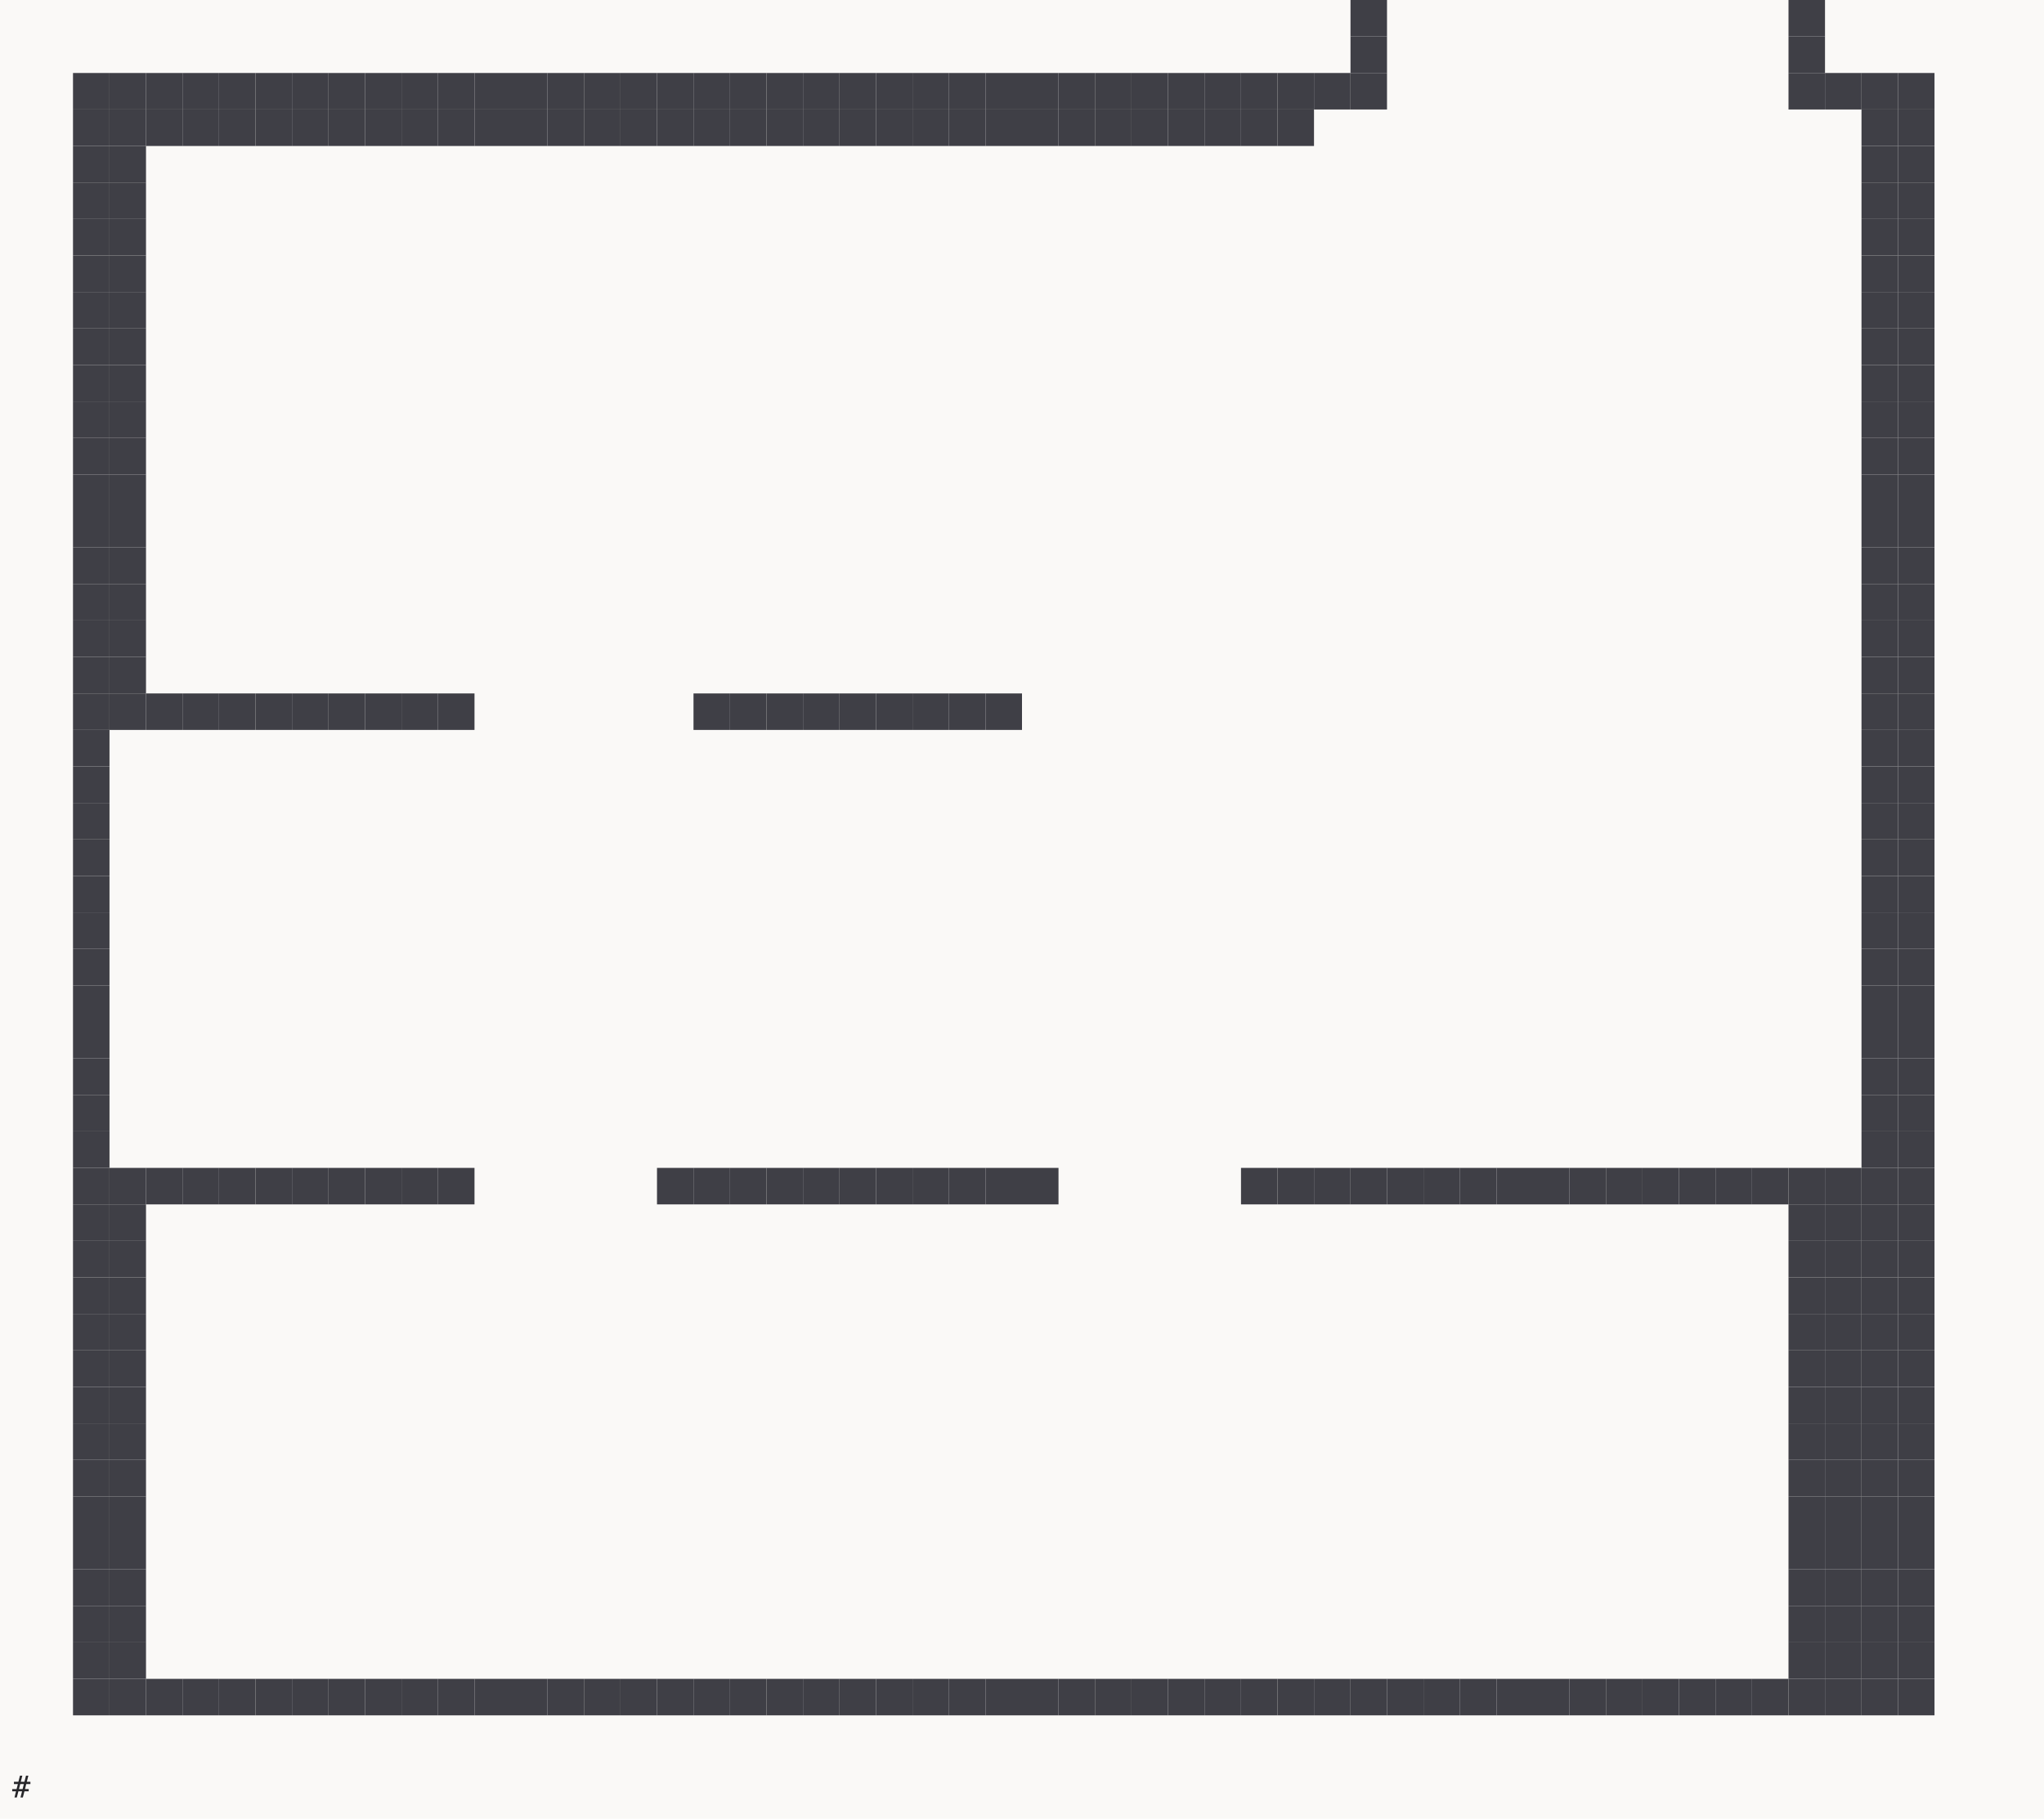
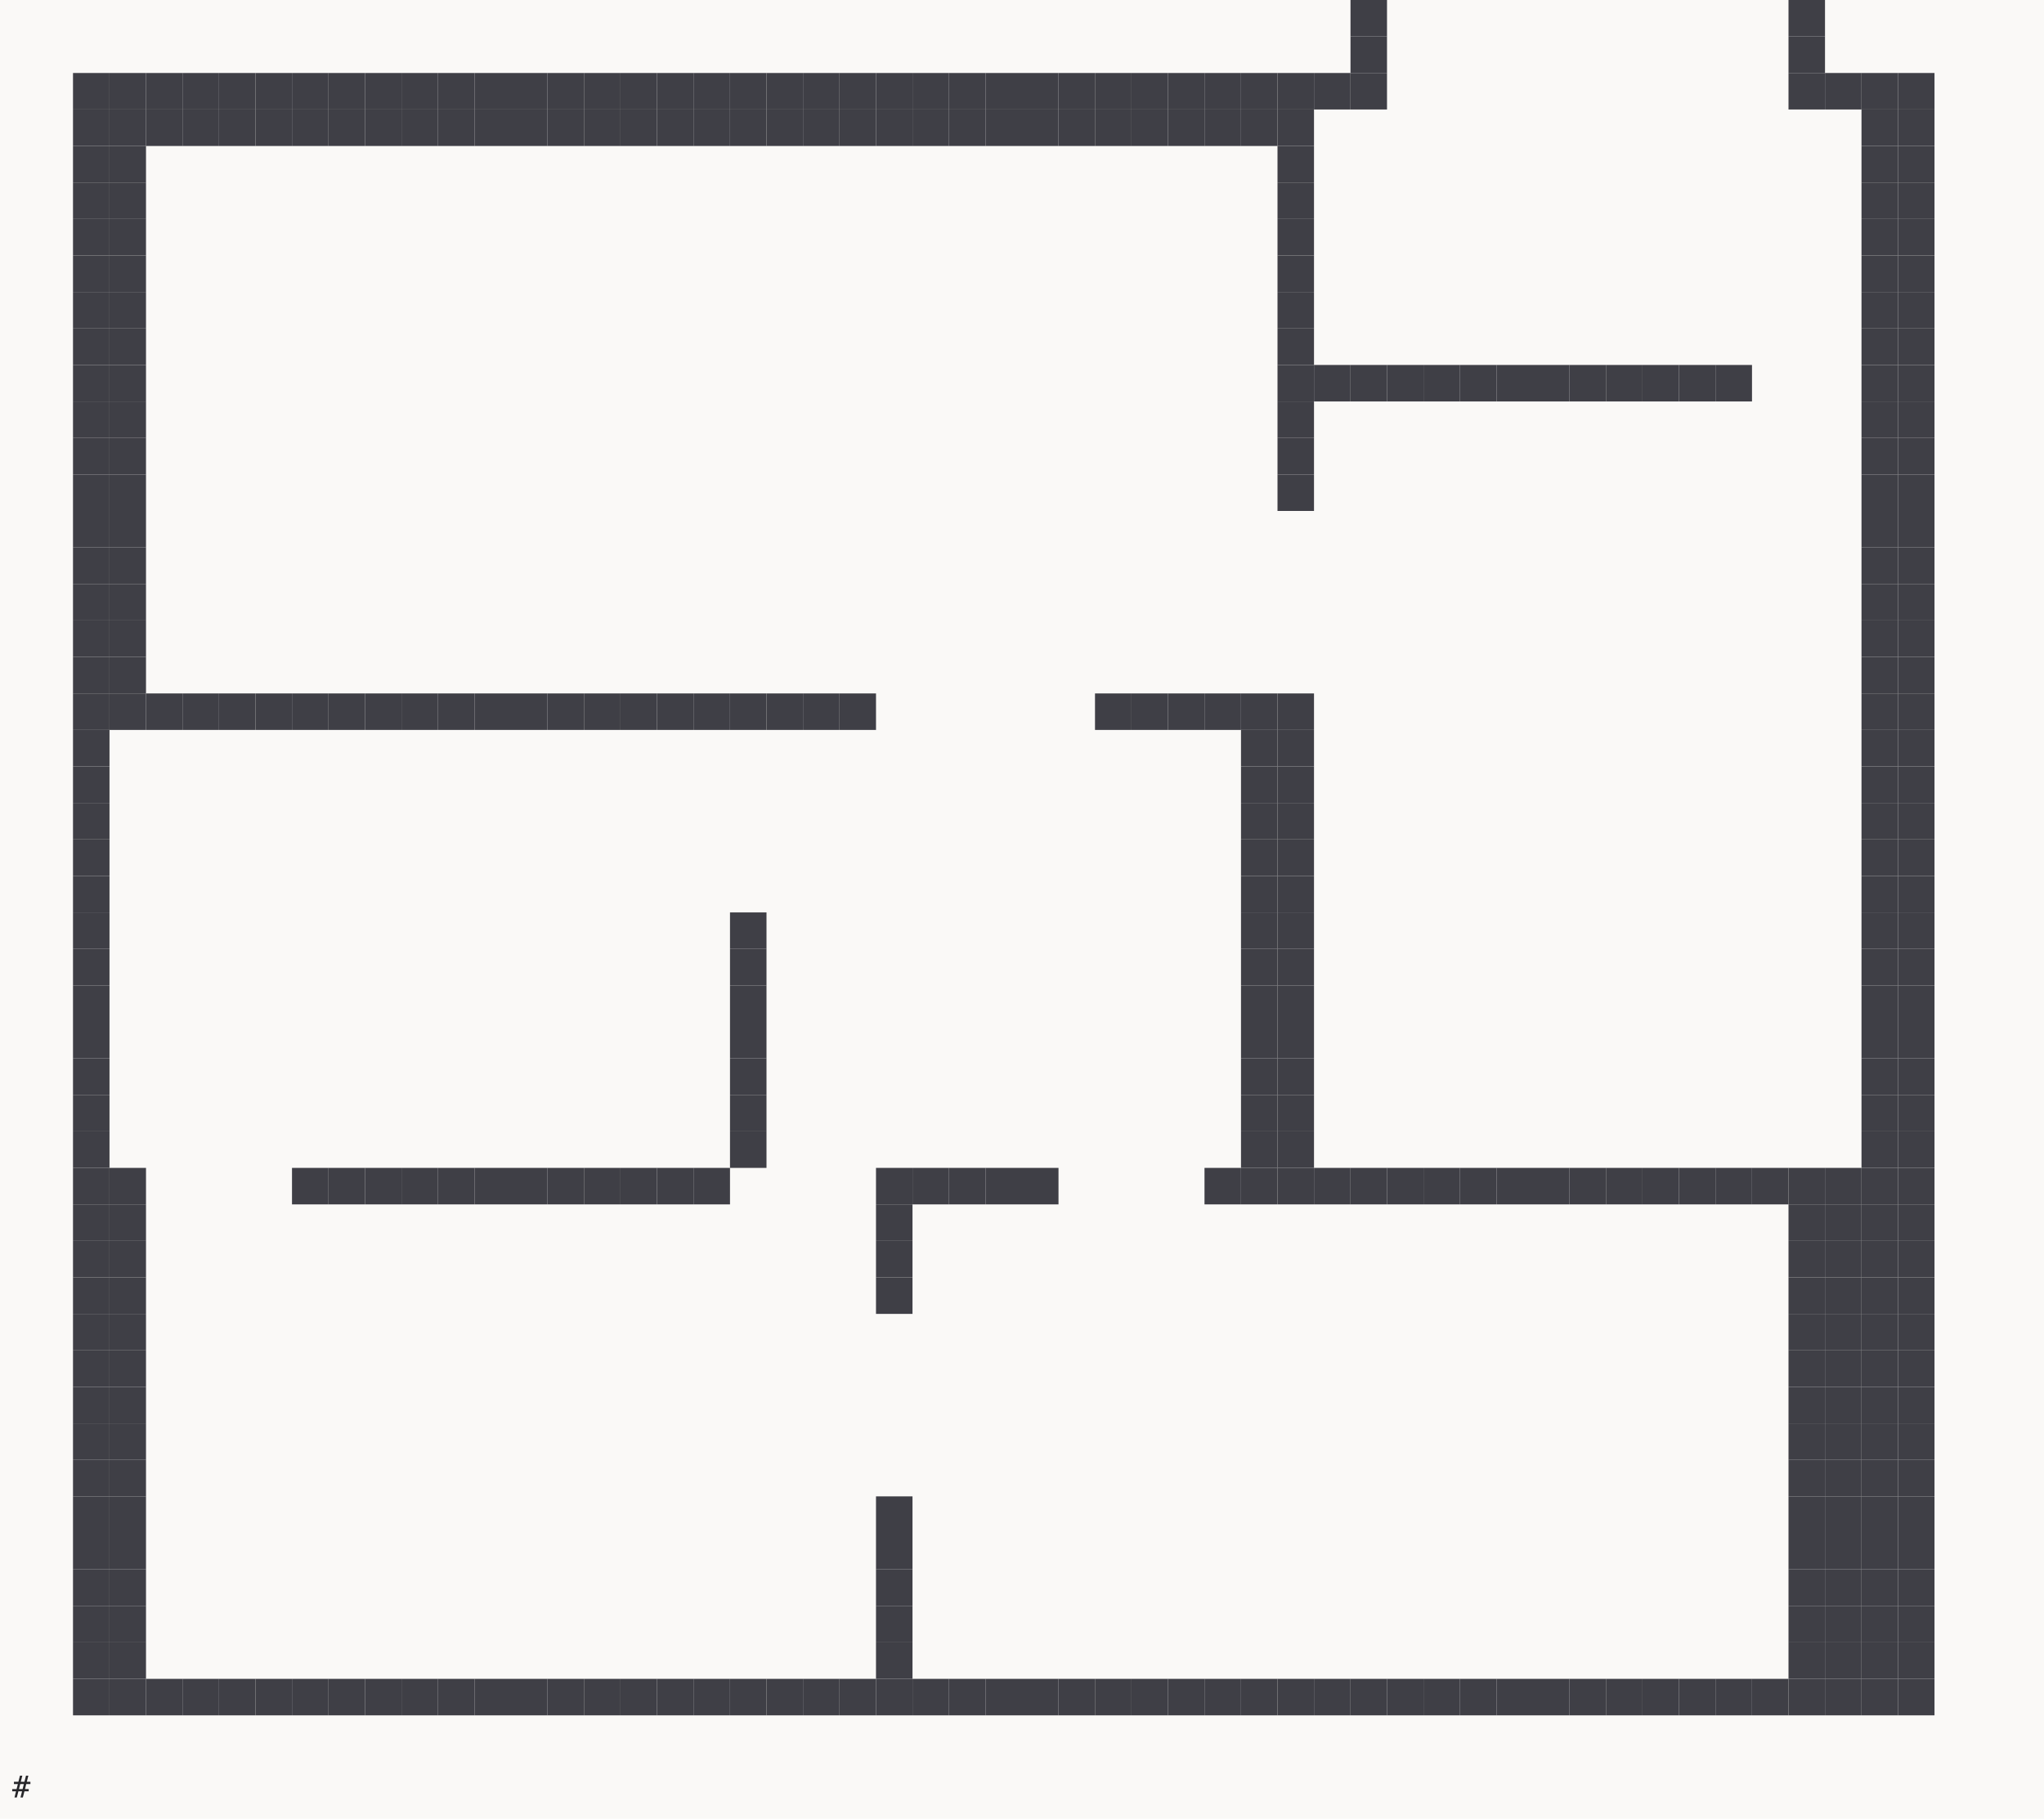
<svg xmlns="http://www.w3.org/2000/svg" width="672" height="598" viewBox="0 0 672 598">
  <rect width="672" height="598" fill="#faf9f7" />
  <rect x="444" y="0" width="12" height="12" fill="#3f3f46" />
  <rect x="588" y="0" width="12" height="12" fill="#3f3f46" />
  <rect x="444" y="12" width="12" height="12" fill="#3f3f46" />
  <rect x="588" y="12" width="12" height="12" fill="#3f3f46" />
  <rect x="24" y="24" width="12" height="12" fill="#3f3f46" />
  <rect x="36" y="24" width="12" height="12" fill="#3f3f46" />
  <rect x="48" y="24" width="12" height="12" fill="#3f3f46" />
  <rect x="60" y="24" width="12" height="12" fill="#3f3f46" />
  <rect x="72" y="24" width="12" height="12" fill="#3f3f46" />
  <rect x="84" y="24" width="12" height="12" fill="#3f3f46" />
  <rect x="96" y="24" width="12" height="12" fill="#3f3f46" />
  <rect x="108" y="24" width="12" height="12" fill="#3f3f46" />
  <rect x="120" y="24" width="12" height="12" fill="#3f3f46" />
  <rect x="132" y="24" width="12" height="12" fill="#3f3f46" />
  <rect x="144" y="24" width="12" height="12" fill="#3f3f46" />
  <rect x="156" y="24" width="12" height="12" fill="#3f3f46" />
  <rect x="168" y="24" width="12" height="12" fill="#3f3f46" />
  <rect x="180" y="24" width="12" height="12" fill="#3f3f46" />
  <rect x="192" y="24" width="12" height="12" fill="#3f3f46" />
  <rect x="204" y="24" width="12" height="12" fill="#3f3f46" />
  <rect x="216" y="24" width="12" height="12" fill="#3f3f46" />
  <rect x="228" y="24" width="12" height="12" fill="#3f3f46" />
  <rect x="240" y="24" width="12" height="12" fill="#3f3f46" />
  <rect x="252" y="24" width="12" height="12" fill="#3f3f46" />
  <rect x="264" y="24" width="12" height="12" fill="#3f3f46" />
  <rect x="276" y="24" width="12" height="12" fill="#3f3f46" />
  <rect x="288" y="24" width="12" height="12" fill="#3f3f46" />
  <rect x="300" y="24" width="12" height="12" fill="#3f3f46" />
  <rect x="312" y="24" width="12" height="12" fill="#3f3f46" />
  <rect x="324" y="24" width="12" height="12" fill="#3f3f46" />
  <rect x="336" y="24" width="12" height="12" fill="#3f3f46" />
  <rect x="348" y="24" width="12" height="12" fill="#3f3f46" />
  <rect x="360" y="24" width="12" height="12" fill="#3f3f46" />
  <rect x="372" y="24" width="12" height="12" fill="#3f3f46" />
  <rect x="384" y="24" width="12" height="12" fill="#3f3f46" />
  <rect x="396" y="24" width="12" height="12" fill="#3f3f46" />
  <rect x="408" y="24" width="12" height="12" fill="#3f3f46" />
  <rect x="420" y="24" width="12" height="12" fill="#3f3f46" />
  <rect x="432" y="24" width="12" height="12" fill="#3f3f46" />
  <rect x="444" y="24" width="12" height="12" fill="#3f3f46" />
  <rect x="588" y="24" width="12" height="12" fill="#3f3f46" />
  <rect x="600" y="24" width="12" height="12" fill="#3f3f46" />
  <rect x="612" y="24" width="12" height="12" fill="#3f3f46" />
  <rect x="624" y="24" width="12" height="12" fill="#3f3f46" />
  <rect x="24" y="36" width="12" height="12" fill="#3f3f46" />
  <rect x="36" y="36" width="12" height="12" fill="#3f3f46" />
  <rect x="48" y="36" width="12" height="12" fill="#3f3f46" />
  <rect x="60" y="36" width="12" height="12" fill="#3f3f46" />
  <rect x="72" y="36" width="12" height="12" fill="#3f3f46" />
  <rect x="84" y="36" width="12" height="12" fill="#3f3f46" />
  <rect x="96" y="36" width="12" height="12" fill="#3f3f46" />
  <rect x="108" y="36" width="12" height="12" fill="#3f3f46" />
  <rect x="120" y="36" width="12" height="12" fill="#3f3f46" />
  <rect x="132" y="36" width="12" height="12" fill="#3f3f46" />
  <rect x="144" y="36" width="12" height="12" fill="#3f3f46" />
  <rect x="156" y="36" width="12" height="12" fill="#3f3f46" />
  <rect x="168" y="36" width="12" height="12" fill="#3f3f46" />
  <rect x="180" y="36" width="12" height="12" fill="#3f3f46" />
  <rect x="192" y="36" width="12" height="12" fill="#3f3f46" />
  <rect x="204" y="36" width="12" height="12" fill="#3f3f46" />
  <rect x="216" y="36" width="12" height="12" fill="#3f3f46" />
  <rect x="228" y="36" width="12" height="12" fill="#3f3f46" />
  <rect x="240" y="36" width="12" height="12" fill="#3f3f46" />
  <rect x="252" y="36" width="12" height="12" fill="#3f3f46" />
  <rect x="264" y="36" width="12" height="12" fill="#3f3f46" />
  <rect x="276" y="36" width="12" height="12" fill="#3f3f46" />
  <rect x="288" y="36" width="12" height="12" fill="#3f3f46" />
  <rect x="300" y="36" width="12" height="12" fill="#3f3f46" />
  <rect x="312" y="36" width="12" height="12" fill="#3f3f46" />
  <rect x="324" y="36" width="12" height="12" fill="#3f3f46" />
  <rect x="336" y="36" width="12" height="12" fill="#3f3f46" />
  <rect x="348" y="36" width="12" height="12" fill="#3f3f46" />
  <rect x="360" y="36" width="12" height="12" fill="#3f3f46" />
  <rect x="372" y="36" width="12" height="12" fill="#3f3f46" />
  <rect x="384" y="36" width="12" height="12" fill="#3f3f46" />
  <rect x="396" y="36" width="12" height="12" fill="#3f3f46" />
  <rect x="408" y="36" width="12" height="12" fill="#3f3f46" />
  <rect x="420" y="36" width="12" height="12" fill="#3f3f46" />
  <rect x="612" y="36" width="12" height="12" fill="#3f3f46" />
  <rect x="624" y="36" width="12" height="12" fill="#3f3f46" />
  <rect x="24" y="48" width="12" height="12" fill="#3f3f46" />
  <rect x="36" y="48" width="12" height="12" fill="#3f3f46" />
+   <rect x="420" y="48" width="12" height="12" fill="#3f3f46" />
  <rect x="612" y="48" width="12" height="12" fill="#3f3f46" />
  <rect x="624" y="48" width="12" height="12" fill="#3f3f46" />
  <rect x="24" y="60" width="12" height="12" fill="#3f3f46" />
  <rect x="36" y="60" width="12" height="12" fill="#3f3f46" />
+   <rect x="420" y="60" width="12" height="12" fill="#3f3f46" />
  <rect x="612" y="60" width="12" height="12" fill="#3f3f46" />
  <rect x="624" y="60" width="12" height="12" fill="#3f3f46" />
  <rect x="24" y="72" width="12" height="12" fill="#3f3f46" />
  <rect x="36" y="72" width="12" height="12" fill="#3f3f46" />
+   <rect x="420" y="72" width="12" height="12" fill="#3f3f46" />
  <rect x="612" y="72" width="12" height="12" fill="#3f3f46" />
  <rect x="624" y="72" width="12" height="12" fill="#3f3f46" />
  <rect x="24" y="84" width="12" height="12" fill="#3f3f46" />
  <rect x="36" y="84" width="12" height="12" fill="#3f3f46" />
+   <rect x="420" y="84" width="12" height="12" fill="#3f3f46" />
  <rect x="612" y="84" width="12" height="12" fill="#3f3f46" />
  <rect x="624" y="84" width="12" height="12" fill="#3f3f46" />
  <rect x="24" y="96" width="12" height="12" fill="#3f3f46" />
  <rect x="36" y="96" width="12" height="12" fill="#3f3f46" />
+   <rect x="420" y="96" width="12" height="12" fill="#3f3f46" />
  <rect x="612" y="96" width="12" height="12" fill="#3f3f46" />
  <rect x="624" y="96" width="12" height="12" fill="#3f3f46" />
  <rect x="24" y="108" width="12" height="12" fill="#3f3f46" />
  <rect x="36" y="108" width="12" height="12" fill="#3f3f46" />
+   <rect x="420" y="108" width="12" height="12" fill="#3f3f46" />
  <rect x="612" y="108" width="12" height="12" fill="#3f3f46" />
  <rect x="624" y="108" width="12" height="12" fill="#3f3f46" />
  <rect x="24" y="120" width="12" height="12" fill="#3f3f46" />
  <rect x="36" y="120" width="12" height="12" fill="#3f3f46" />
+   <rect x="420" y="120" width="12" height="12" fill="#3f3f46" />
+   <rect x="432" y="120" width="12" height="12" fill="#3f3f46" />
+   <rect x="444" y="120" width="12" height="12" fill="#3f3f46" />
+   <rect x="456" y="120" width="12" height="12" fill="#3f3f46" />
+   <rect x="468" y="120" width="12" height="12" fill="#3f3f46" />
+   <rect x="480" y="120" width="12" height="12" fill="#3f3f46" />
+   <rect x="492" y="120" width="12" height="12" fill="#3f3f46" />
+   <rect x="504" y="120" width="12" height="12" fill="#3f3f46" />
+   <rect x="516" y="120" width="12" height="12" fill="#3f3f46" />
+   <rect x="528" y="120" width="12" height="12" fill="#3f3f46" />
+   <rect x="540" y="120" width="12" height="12" fill="#3f3f46" />
+   <rect x="552" y="120" width="12" height="12" fill="#3f3f46" />
+   <rect x="564" y="120" width="12" height="12" fill="#3f3f46" />
  <rect x="612" y="120" width="12" height="12" fill="#3f3f46" />
  <rect x="624" y="120" width="12" height="12" fill="#3f3f46" />
  <rect x="24" y="132" width="12" height="12" fill="#3f3f46" />
  <rect x="36" y="132" width="12" height="12" fill="#3f3f46" />
+   <rect x="420" y="132" width="12" height="12" fill="#3f3f46" />
  <rect x="612" y="132" width="12" height="12" fill="#3f3f46" />
  <rect x="624" y="132" width="12" height="12" fill="#3f3f46" />
  <rect x="24" y="144" width="12" height="12" fill="#3f3f46" />
  <rect x="36" y="144" width="12" height="12" fill="#3f3f46" />
+   <rect x="420" y="144" width="12" height="12" fill="#3f3f46" />
  <rect x="612" y="144" width="12" height="12" fill="#3f3f46" />
  <rect x="624" y="144" width="12" height="12" fill="#3f3f46" />
  <rect x="24" y="156" width="12" height="12" fill="#3f3f46" />
  <rect x="36" y="156" width="12" height="12" fill="#3f3f46" />
+   <rect x="420" y="156" width="12" height="12" fill="#3f3f46" />
  <rect x="612" y="156" width="12" height="12" fill="#3f3f46" />
  <rect x="624" y="156" width="12" height="12" fill="#3f3f46" />
  <rect x="24" y="168" width="12" height="12" fill="#3f3f46" />
  <rect x="36" y="168" width="12" height="12" fill="#3f3f46" />
  <rect x="612" y="168" width="12" height="12" fill="#3f3f46" />
  <rect x="624" y="168" width="12" height="12" fill="#3f3f46" />
  <rect x="24" y="180" width="12" height="12" fill="#3f3f46" />
  <rect x="36" y="180" width="12" height="12" fill="#3f3f46" />
  <rect x="612" y="180" width="12" height="12" fill="#3f3f46" />
  <rect x="624" y="180" width="12" height="12" fill="#3f3f46" />
  <rect x="24" y="192" width="12" height="12" fill="#3f3f46" />
  <rect x="36" y="192" width="12" height="12" fill="#3f3f46" />
  <rect x="612" y="192" width="12" height="12" fill="#3f3f46" />
  <rect x="624" y="192" width="12" height="12" fill="#3f3f46" />
  <rect x="24" y="204" width="12" height="12" fill="#3f3f46" />
  <rect x="36" y="204" width="12" height="12" fill="#3f3f46" />
  <rect x="612" y="204" width="12" height="12" fill="#3f3f46" />
  <rect x="624" y="204" width="12" height="12" fill="#3f3f46" />
  <rect x="24" y="216" width="12" height="12" fill="#3f3f46" />
  <rect x="36" y="216" width="12" height="12" fill="#3f3f46" />
  <rect x="612" y="216" width="12" height="12" fill="#3f3f46" />
  <rect x="624" y="216" width="12" height="12" fill="#3f3f46" />
  <rect x="24" y="228" width="12" height="12" fill="#3f3f46" />
  <rect x="36" y="228" width="12" height="12" fill="#3f3f46" />
  <rect x="48" y="228" width="12" height="12" fill="#3f3f46" />
  <rect x="60" y="228" width="12" height="12" fill="#3f3f46" />
  <rect x="72" y="228" width="12" height="12" fill="#3f3f46" />
  <rect x="84" y="228" width="12" height="12" fill="#3f3f46" />
  <rect x="96" y="228" width="12" height="12" fill="#3f3f46" />
  <rect x="108" y="228" width="12" height="12" fill="#3f3f46" />
  <rect x="120" y="228" width="12" height="12" fill="#3f3f46" />
  <rect x="132" y="228" width="12" height="12" fill="#3f3f46" />
  <rect x="144" y="228" width="12" height="12" fill="#3f3f46" />
+   <rect x="156" y="228" width="12" height="12" fill="#3f3f46" />
+   <rect x="168" y="228" width="12" height="12" fill="#3f3f46" />
+   <rect x="180" y="228" width="12" height="12" fill="#3f3f46" />
+   <rect x="192" y="228" width="12" height="12" fill="#3f3f46" />
+   <rect x="204" y="228" width="12" height="12" fill="#3f3f46" />
+   <rect x="216" y="228" width="12" height="12" fill="#3f3f46" />
  <rect x="228" y="228" width="12" height="12" fill="#3f3f46" />
  <rect x="240" y="228" width="12" height="12" fill="#3f3f46" />
  <rect x="252" y="228" width="12" height="12" fill="#3f3f46" />
  <rect x="264" y="228" width="12" height="12" fill="#3f3f46" />
  <rect x="276" y="228" width="12" height="12" fill="#3f3f46" />
-   <rect x="288" y="228" width="12" height="12" fill="#3f3f46" />
-   <rect x="300" y="228" width="12" height="12" fill="#3f3f46" />
-   <rect x="312" y="228" width="12" height="12" fill="#3f3f46" />
-   <rect x="324" y="228" width="12" height="12" fill="#3f3f46" />
+   <rect x="360" y="228" width="12" height="12" fill="#3f3f46" />
+   <rect x="372" y="228" width="12" height="12" fill="#3f3f46" />
+   <rect x="384" y="228" width="12" height="12" fill="#3f3f46" />
+   <rect x="396" y="228" width="12" height="12" fill="#3f3f46" />
+   <rect x="408" y="228" width="12" height="12" fill="#3f3f46" />
+   <rect x="420" y="228" width="12" height="12" fill="#3f3f46" />
  <rect x="612" y="228" width="12" height="12" fill="#3f3f46" />
  <rect x="624" y="228" width="12" height="12" fill="#3f3f46" />
  <rect x="24" y="240" width="12" height="12" fill="#3f3f46" />
+   <rect x="408" y="240" width="12" height="12" fill="#3f3f46" />
+   <rect x="420" y="240" width="12" height="12" fill="#3f3f46" />
  <rect x="612" y="240" width="12" height="12" fill="#3f3f46" />
  <rect x="624" y="240" width="12" height="12" fill="#3f3f46" />
  <rect x="24" y="252" width="12" height="12" fill="#3f3f46" />
+   <rect x="408" y="252" width="12" height="12" fill="#3f3f46" />
+   <rect x="420" y="252" width="12" height="12" fill="#3f3f46" />
  <rect x="612" y="252" width="12" height="12" fill="#3f3f46" />
  <rect x="624" y="252" width="12" height="12" fill="#3f3f46" />
  <rect x="24" y="264" width="12" height="12" fill="#3f3f46" />
+   <rect x="408" y="264" width="12" height="12" fill="#3f3f46" />
+   <rect x="420" y="264" width="12" height="12" fill="#3f3f46" />
  <rect x="612" y="264" width="12" height="12" fill="#3f3f46" />
  <rect x="624" y="264" width="12" height="12" fill="#3f3f46" />
  <rect x="24" y="276" width="12" height="12" fill="#3f3f46" />
+   <rect x="408" y="276" width="12" height="12" fill="#3f3f46" />
+   <rect x="420" y="276" width="12" height="12" fill="#3f3f46" />
  <rect x="612" y="276" width="12" height="12" fill="#3f3f46" />
  <rect x="624" y="276" width="12" height="12" fill="#3f3f46" />
  <rect x="24" y="288" width="12" height="12" fill="#3f3f46" />
+   <rect x="408" y="288" width="12" height="12" fill="#3f3f46" />
+   <rect x="420" y="288" width="12" height="12" fill="#3f3f46" />
  <rect x="612" y="288" width="12" height="12" fill="#3f3f46" />
  <rect x="624" y="288" width="12" height="12" fill="#3f3f46" />
  <rect x="24" y="300" width="12" height="12" fill="#3f3f46" />
+   <rect x="240" y="300" width="12" height="12" fill="#3f3f46" />
+   <rect x="408" y="300" width="12" height="12" fill="#3f3f46" />
+   <rect x="420" y="300" width="12" height="12" fill="#3f3f46" />
  <rect x="612" y="300" width="12" height="12" fill="#3f3f46" />
  <rect x="624" y="300" width="12" height="12" fill="#3f3f46" />
  <rect x="24" y="312" width="12" height="12" fill="#3f3f46" />
+   <rect x="240" y="312" width="12" height="12" fill="#3f3f46" />
+   <rect x="408" y="312" width="12" height="12" fill="#3f3f46" />
+   <rect x="420" y="312" width="12" height="12" fill="#3f3f46" />
  <rect x="612" y="312" width="12" height="12" fill="#3f3f46" />
  <rect x="624" y="312" width="12" height="12" fill="#3f3f46" />
  <rect x="24" y="324" width="12" height="12" fill="#3f3f46" />
+   <rect x="240" y="324" width="12" height="12" fill="#3f3f46" />
+   <rect x="408" y="324" width="12" height="12" fill="#3f3f46" />
+   <rect x="420" y="324" width="12" height="12" fill="#3f3f46" />
  <rect x="612" y="324" width="12" height="12" fill="#3f3f46" />
  <rect x="624" y="324" width="12" height="12" fill="#3f3f46" />
  <rect x="24" y="336" width="12" height="12" fill="#3f3f46" />
+   <rect x="240" y="336" width="12" height="12" fill="#3f3f46" />
+   <rect x="408" y="336" width="12" height="12" fill="#3f3f46" />
+   <rect x="420" y="336" width="12" height="12" fill="#3f3f46" />
  <rect x="612" y="336" width="12" height="12" fill="#3f3f46" />
  <rect x="624" y="336" width="12" height="12" fill="#3f3f46" />
  <rect x="24" y="348" width="12" height="12" fill="#3f3f46" />
+   <rect x="240" y="348" width="12" height="12" fill="#3f3f46" />
+   <rect x="408" y="348" width="12" height="12" fill="#3f3f46" />
+   <rect x="420" y="348" width="12" height="12" fill="#3f3f46" />
  <rect x="612" y="348" width="12" height="12" fill="#3f3f46" />
  <rect x="624" y="348" width="12" height="12" fill="#3f3f46" />
  <rect x="24" y="360" width="12" height="12" fill="#3f3f46" />
+   <rect x="240" y="360" width="12" height="12" fill="#3f3f46" />
+   <rect x="408" y="360" width="12" height="12" fill="#3f3f46" />
+   <rect x="420" y="360" width="12" height="12" fill="#3f3f46" />
  <rect x="612" y="360" width="12" height="12" fill="#3f3f46" />
  <rect x="624" y="360" width="12" height="12" fill="#3f3f46" />
  <rect x="24" y="372" width="12" height="12" fill="#3f3f46" />
+   <rect x="240" y="372" width="12" height="12" fill="#3f3f46" />
+   <rect x="408" y="372" width="12" height="12" fill="#3f3f46" />
+   <rect x="420" y="372" width="12" height="12" fill="#3f3f46" />
  <rect x="612" y="372" width="12" height="12" fill="#3f3f46" />
  <rect x="624" y="372" width="12" height="12" fill="#3f3f46" />
  <rect x="24" y="384" width="12" height="12" fill="#3f3f46" />
  <rect x="36" y="384" width="12" height="12" fill="#3f3f46" />
-   <rect x="48" y="384" width="12" height="12" fill="#3f3f46" />
-   <rect x="60" y="384" width="12" height="12" fill="#3f3f46" />
-   <rect x="72" y="384" width="12" height="12" fill="#3f3f46" />
-   <rect x="84" y="384" width="12" height="12" fill="#3f3f46" />
  <rect x="96" y="384" width="12" height="12" fill="#3f3f46" />
  <rect x="108" y="384" width="12" height="12" fill="#3f3f46" />
  <rect x="120" y="384" width="12" height="12" fill="#3f3f46" />
  <rect x="132" y="384" width="12" height="12" fill="#3f3f46" />
  <rect x="144" y="384" width="12" height="12" fill="#3f3f46" />
+   <rect x="156" y="384" width="12" height="12" fill="#3f3f46" />
+   <rect x="168" y="384" width="12" height="12" fill="#3f3f46" />
+   <rect x="180" y="384" width="12" height="12" fill="#3f3f46" />
+   <rect x="192" y="384" width="12" height="12" fill="#3f3f46" />
+   <rect x="204" y="384" width="12" height="12" fill="#3f3f46" />
  <rect x="216" y="384" width="12" height="12" fill="#3f3f46" />
  <rect x="228" y="384" width="12" height="12" fill="#3f3f46" />
-   <rect x="240" y="384" width="12" height="12" fill="#3f3f46" />
-   <rect x="252" y="384" width="12" height="12" fill="#3f3f46" />
-   <rect x="264" y="384" width="12" height="12" fill="#3f3f46" />
-   <rect x="276" y="384" width="12" height="12" fill="#3f3f46" />
  <rect x="288" y="384" width="12" height="12" fill="#3f3f46" />
  <rect x="300" y="384" width="12" height="12" fill="#3f3f46" />
  <rect x="312" y="384" width="12" height="12" fill="#3f3f46" />
  <rect x="324" y="384" width="12" height="12" fill="#3f3f46" />
  <rect x="336" y="384" width="12" height="12" fill="#3f3f46" />
+   <rect x="396" y="384" width="12" height="12" fill="#3f3f46" />
  <rect x="408" y="384" width="12" height="12" fill="#3f3f46" />
  <rect x="420" y="384" width="12" height="12" fill="#3f3f46" />
  <rect x="432" y="384" width="12" height="12" fill="#3f3f46" />
  <rect x="444" y="384" width="12" height="12" fill="#3f3f46" />
  <rect x="456" y="384" width="12" height="12" fill="#3f3f46" />
  <rect x="468" y="384" width="12" height="12" fill="#3f3f46" />
  <rect x="480" y="384" width="12" height="12" fill="#3f3f46" />
  <rect x="492" y="384" width="12" height="12" fill="#3f3f46" />
  <rect x="504" y="384" width="12" height="12" fill="#3f3f46" />
  <rect x="516" y="384" width="12" height="12" fill="#3f3f46" />
  <rect x="528" y="384" width="12" height="12" fill="#3f3f46" />
  <rect x="540" y="384" width="12" height="12" fill="#3f3f46" />
  <rect x="552" y="384" width="12" height="12" fill="#3f3f46" />
  <rect x="564" y="384" width="12" height="12" fill="#3f3f46" />
  <rect x="576" y="384" width="12" height="12" fill="#3f3f46" />
  <rect x="588" y="384" width="12" height="12" fill="#3f3f46" />
  <rect x="600" y="384" width="12" height="12" fill="#3f3f46" />
  <rect x="612" y="384" width="12" height="12" fill="#3f3f46" />
  <rect x="624" y="384" width="12" height="12" fill="#3f3f46" />
  <rect x="24" y="396" width="12" height="12" fill="#3f3f46" />
  <rect x="36" y="396" width="12" height="12" fill="#3f3f46" />
+   <rect x="288" y="396" width="12" height="12" fill="#3f3f46" />
  <rect x="588" y="396" width="12" height="12" fill="#3f3f46" />
  <rect x="600" y="396" width="12" height="12" fill="#3f3f46" />
  <rect x="612" y="396" width="12" height="12" fill="#3f3f46" />
  <rect x="624" y="396" width="12" height="12" fill="#3f3f46" />
  <rect x="24" y="408" width="12" height="12" fill="#3f3f46" />
  <rect x="36" y="408" width="12" height="12" fill="#3f3f46" />
+   <rect x="288" y="408" width="12" height="12" fill="#3f3f46" />
  <rect x="588" y="408" width="12" height="12" fill="#3f3f46" />
  <rect x="600" y="408" width="12" height="12" fill="#3f3f46" />
  <rect x="612" y="408" width="12" height="12" fill="#3f3f46" />
  <rect x="624" y="408" width="12" height="12" fill="#3f3f46" />
  <rect x="24" y="420" width="12" height="12" fill="#3f3f46" />
  <rect x="36" y="420" width="12" height="12" fill="#3f3f46" />
+   <rect x="288" y="420" width="12" height="12" fill="#3f3f46" />
  <rect x="588" y="420" width="12" height="12" fill="#3f3f46" />
  <rect x="600" y="420" width="12" height="12" fill="#3f3f46" />
  <rect x="612" y="420" width="12" height="12" fill="#3f3f46" />
  <rect x="624" y="420" width="12" height="12" fill="#3f3f46" />
  <rect x="24" y="432" width="12" height="12" fill="#3f3f46" />
  <rect x="36" y="432" width="12" height="12" fill="#3f3f46" />
  <rect x="588" y="432" width="12" height="12" fill="#3f3f46" />
  <rect x="600" y="432" width="12" height="12" fill="#3f3f46" />
  <rect x="612" y="432" width="12" height="12" fill="#3f3f46" />
  <rect x="624" y="432" width="12" height="12" fill="#3f3f46" />
  <rect x="24" y="444" width="12" height="12" fill="#3f3f46" />
  <rect x="36" y="444" width="12" height="12" fill="#3f3f46" />
  <rect x="588" y="444" width="12" height="12" fill="#3f3f46" />
  <rect x="600" y="444" width="12" height="12" fill="#3f3f46" />
  <rect x="612" y="444" width="12" height="12" fill="#3f3f46" />
  <rect x="624" y="444" width="12" height="12" fill="#3f3f46" />
  <rect x="24" y="456" width="12" height="12" fill="#3f3f46" />
  <rect x="36" y="456" width="12" height="12" fill="#3f3f46" />
  <rect x="588" y="456" width="12" height="12" fill="#3f3f46" />
  <rect x="600" y="456" width="12" height="12" fill="#3f3f46" />
  <rect x="612" y="456" width="12" height="12" fill="#3f3f46" />
  <rect x="624" y="456" width="12" height="12" fill="#3f3f46" />
  <rect x="24" y="468" width="12" height="12" fill="#3f3f46" />
  <rect x="36" y="468" width="12" height="12" fill="#3f3f46" />
  <rect x="588" y="468" width="12" height="12" fill="#3f3f46" />
  <rect x="600" y="468" width="12" height="12" fill="#3f3f46" />
  <rect x="612" y="468" width="12" height="12" fill="#3f3f46" />
  <rect x="624" y="468" width="12" height="12" fill="#3f3f46" />
  <rect x="24" y="480" width="12" height="12" fill="#3f3f46" />
  <rect x="36" y="480" width="12" height="12" fill="#3f3f46" />
  <rect x="588" y="480" width="12" height="12" fill="#3f3f46" />
  <rect x="600" y="480" width="12" height="12" fill="#3f3f46" />
  <rect x="612" y="480" width="12" height="12" fill="#3f3f46" />
  <rect x="624" y="480" width="12" height="12" fill="#3f3f46" />
  <rect x="24" y="492" width="12" height="12" fill="#3f3f46" />
  <rect x="36" y="492" width="12" height="12" fill="#3f3f46" />
+   <rect x="288" y="492" width="12" height="12" fill="#3f3f46" />
  <rect x="588" y="492" width="12" height="12" fill="#3f3f46" />
  <rect x="600" y="492" width="12" height="12" fill="#3f3f46" />
  <rect x="612" y="492" width="12" height="12" fill="#3f3f46" />
  <rect x="624" y="492" width="12" height="12" fill="#3f3f46" />
  <rect x="24" y="504" width="12" height="12" fill="#3f3f46" />
  <rect x="36" y="504" width="12" height="12" fill="#3f3f46" />
+   <rect x="288" y="504" width="12" height="12" fill="#3f3f46" />
  <rect x="588" y="504" width="12" height="12" fill="#3f3f46" />
  <rect x="600" y="504" width="12" height="12" fill="#3f3f46" />
  <rect x="612" y="504" width="12" height="12" fill="#3f3f46" />
  <rect x="624" y="504" width="12" height="12" fill="#3f3f46" />
  <rect x="24" y="516" width="12" height="12" fill="#3f3f46" />
  <rect x="36" y="516" width="12" height="12" fill="#3f3f46" />
+   <rect x="288" y="516" width="12" height="12" fill="#3f3f46" />
  <rect x="588" y="516" width="12" height="12" fill="#3f3f46" />
  <rect x="600" y="516" width="12" height="12" fill="#3f3f46" />
  <rect x="612" y="516" width="12" height="12" fill="#3f3f46" />
  <rect x="624" y="516" width="12" height="12" fill="#3f3f46" />
  <rect x="24" y="528" width="12" height="12" fill="#3f3f46" />
  <rect x="36" y="528" width="12" height="12" fill="#3f3f46" />
+   <rect x="288" y="528" width="12" height="12" fill="#3f3f46" />
  <rect x="588" y="528" width="12" height="12" fill="#3f3f46" />
  <rect x="600" y="528" width="12" height="12" fill="#3f3f46" />
  <rect x="612" y="528" width="12" height="12" fill="#3f3f46" />
  <rect x="624" y="528" width="12" height="12" fill="#3f3f46" />
  <rect x="24" y="540" width="12" height="12" fill="#3f3f46" />
  <rect x="36" y="540" width="12" height="12" fill="#3f3f46" />
+   <rect x="288" y="540" width="12" height="12" fill="#3f3f46" />
  <rect x="588" y="540" width="12" height="12" fill="#3f3f46" />
  <rect x="600" y="540" width="12" height="12" fill="#3f3f46" />
  <rect x="612" y="540" width="12" height="12" fill="#3f3f46" />
  <rect x="624" y="540" width="12" height="12" fill="#3f3f46" />
  <rect x="24" y="552" width="12" height="12" fill="#3f3f46" />
  <rect x="36" y="552" width="12" height="12" fill="#3f3f46" />
  <rect x="48" y="552" width="12" height="12" fill="#3f3f46" />
  <rect x="60" y="552" width="12" height="12" fill="#3f3f46" />
  <rect x="72" y="552" width="12" height="12" fill="#3f3f46" />
  <rect x="84" y="552" width="12" height="12" fill="#3f3f46" />
  <rect x="96" y="552" width="12" height="12" fill="#3f3f46" />
  <rect x="108" y="552" width="12" height="12" fill="#3f3f46" />
  <rect x="120" y="552" width="12" height="12" fill="#3f3f46" />
  <rect x="132" y="552" width="12" height="12" fill="#3f3f46" />
  <rect x="144" y="552" width="12" height="12" fill="#3f3f46" />
  <rect x="156" y="552" width="12" height="12" fill="#3f3f46" />
  <rect x="168" y="552" width="12" height="12" fill="#3f3f46" />
  <rect x="180" y="552" width="12" height="12" fill="#3f3f46" />
  <rect x="192" y="552" width="12" height="12" fill="#3f3f46" />
  <rect x="204" y="552" width="12" height="12" fill="#3f3f46" />
  <rect x="216" y="552" width="12" height="12" fill="#3f3f46" />
  <rect x="228" y="552" width="12" height="12" fill="#3f3f46" />
  <rect x="240" y="552" width="12" height="12" fill="#3f3f46" />
  <rect x="252" y="552" width="12" height="12" fill="#3f3f46" />
  <rect x="264" y="552" width="12" height="12" fill="#3f3f46" />
  <rect x="276" y="552" width="12" height="12" fill="#3f3f46" />
  <rect x="288" y="552" width="12" height="12" fill="#3f3f46" />
  <rect x="300" y="552" width="12" height="12" fill="#3f3f46" />
  <rect x="312" y="552" width="12" height="12" fill="#3f3f46" />
  <rect x="324" y="552" width="12" height="12" fill="#3f3f46" />
  <rect x="336" y="552" width="12" height="12" fill="#3f3f46" />
  <rect x="348" y="552" width="12" height="12" fill="#3f3f46" />
  <rect x="360" y="552" width="12" height="12" fill="#3f3f46" />
  <rect x="372" y="552" width="12" height="12" fill="#3f3f46" />
  <rect x="384" y="552" width="12" height="12" fill="#3f3f46" />
  <rect x="396" y="552" width="12" height="12" fill="#3f3f46" />
  <rect x="408" y="552" width="12" height="12" fill="#3f3f46" />
  <rect x="420" y="552" width="12" height="12" fill="#3f3f46" />
  <rect x="432" y="552" width="12" height="12" fill="#3f3f46" />
  <rect x="444" y="552" width="12" height="12" fill="#3f3f46" />
  <rect x="456" y="552" width="12" height="12" fill="#3f3f46" />
  <rect x="468" y="552" width="12" height="12" fill="#3f3f46" />
  <rect x="480" y="552" width="12" height="12" fill="#3f3f46" />
  <rect x="492" y="552" width="12" height="12" fill="#3f3f46" />
  <rect x="504" y="552" width="12" height="12" fill="#3f3f46" />
  <rect x="516" y="552" width="12" height="12" fill="#3f3f46" />
  <rect x="528" y="552" width="12" height="12" fill="#3f3f46" />
  <rect x="540" y="552" width="12" height="12" fill="#3f3f46" />
  <rect x="552" y="552" width="12" height="12" fill="#3f3f46" />
  <rect x="564" y="552" width="12" height="12" fill="#3f3f46" />
  <rect x="576" y="552" width="12" height="12" fill="#3f3f46" />
  <rect x="588" y="552" width="12" height="12" fill="#3f3f46" />
  <rect x="600" y="552" width="12" height="12" fill="#3f3f46" />
  <rect x="612" y="552" width="12" height="12" fill="#3f3f46" />
  <rect x="624" y="552" width="12" height="12" fill="#3f3f46" />
  <text x="4" y="591" font-family="monospace" font-size="10" fill="#27272a"> # </text>
</svg>
